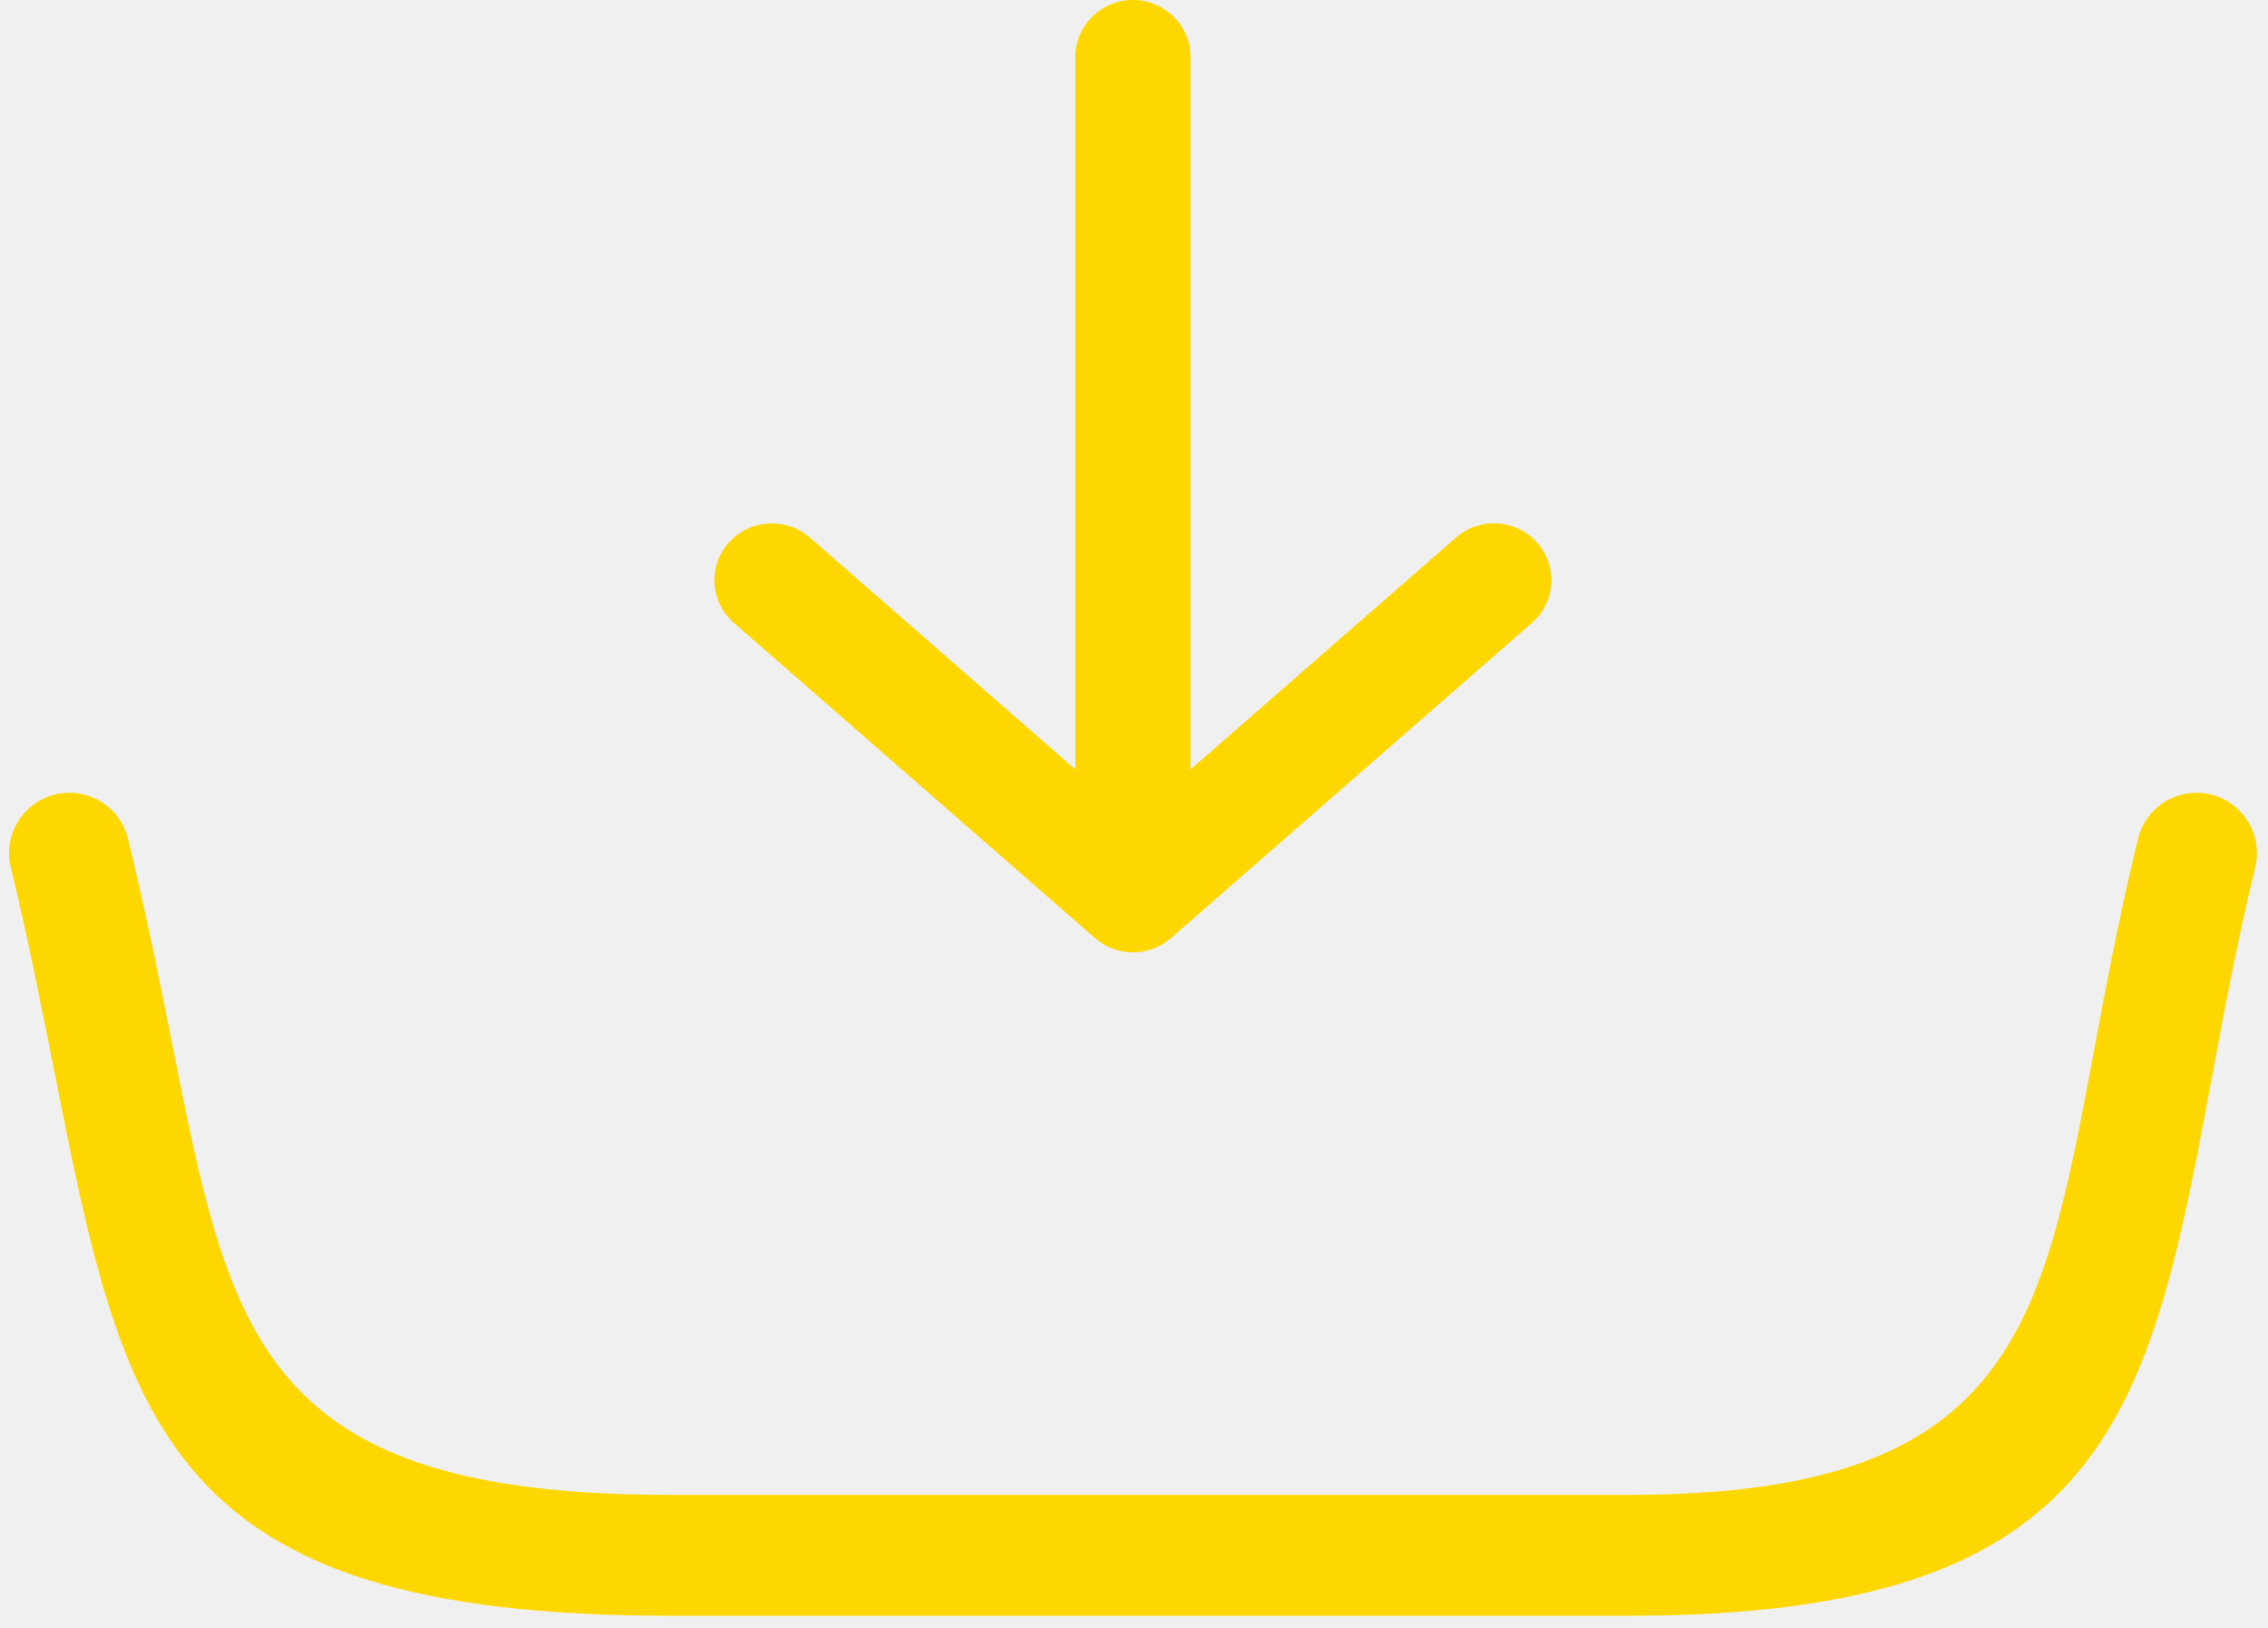
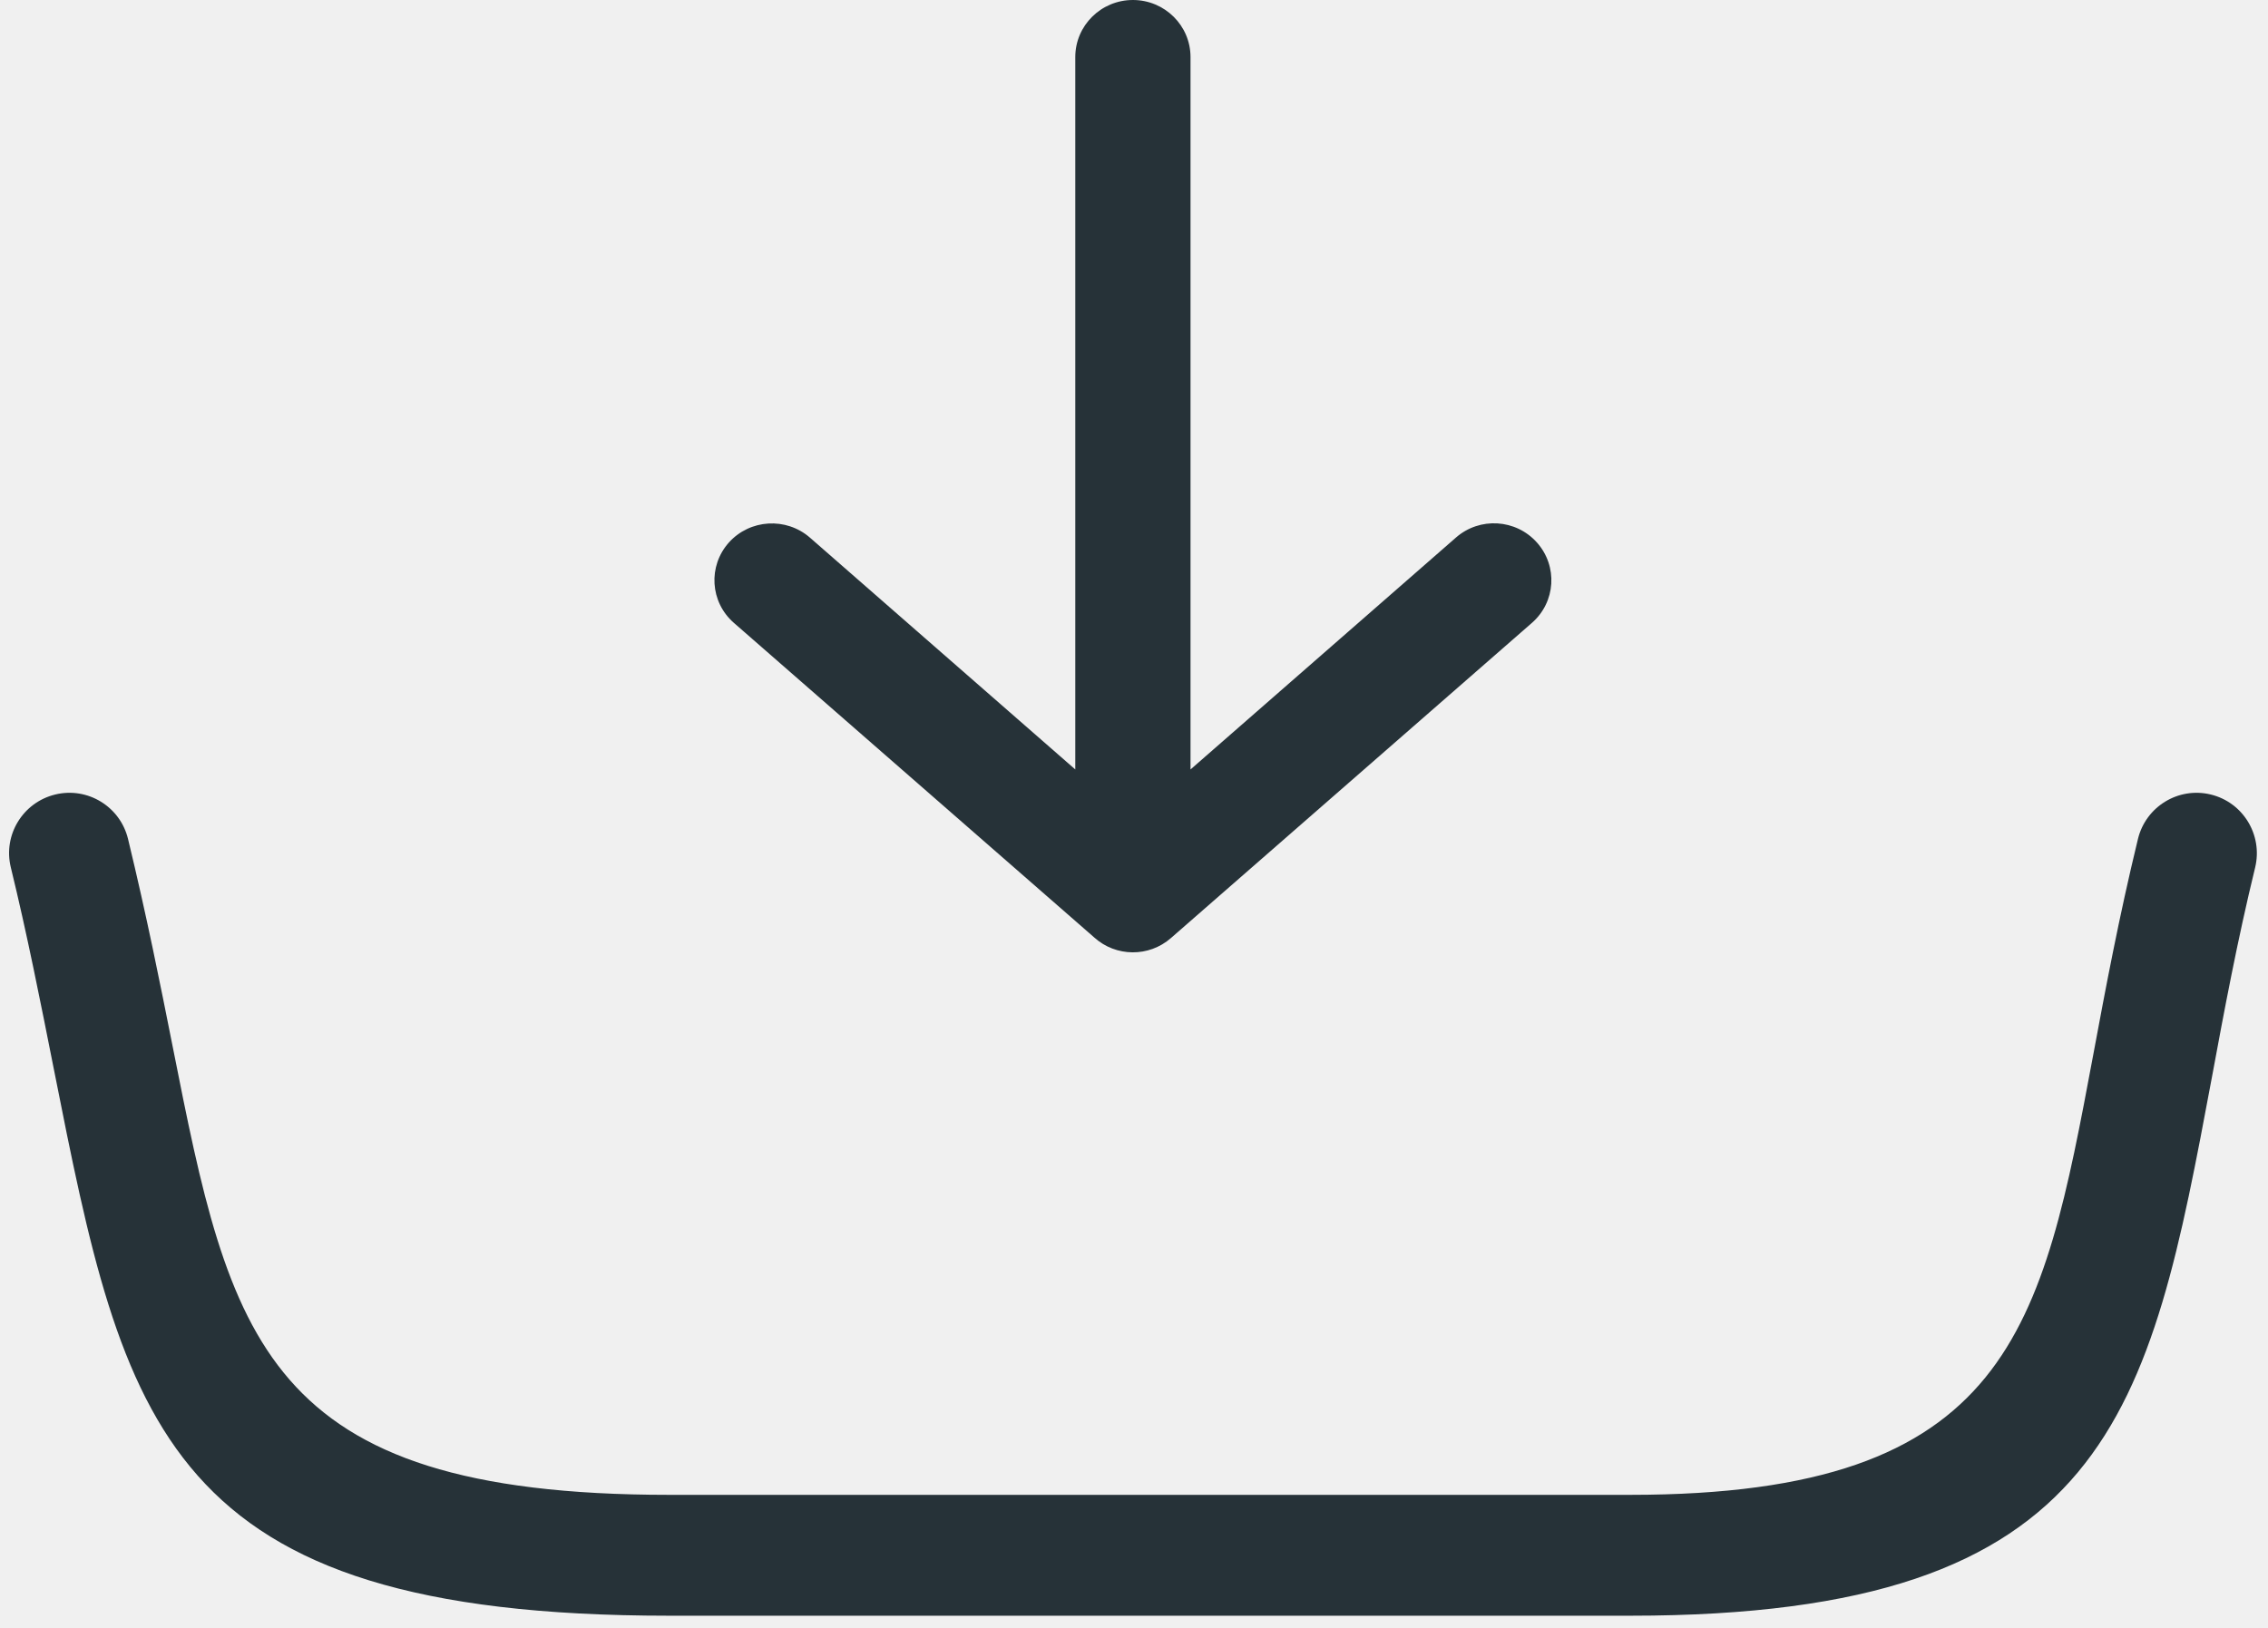
<svg xmlns="http://www.w3.org/2000/svg" width="124" height="89" viewBox="0 0 124 89" fill="none">
  <g clip-path="url(#clip0_164_47)">
-     <path d="M58.79 42.08V3.12C58.79 1.4 60.2 0 61.94 0C63.68 0 65.09 1.4 65.09 3.12V42.08L79.6 29.4C80.9 28.26 82.88 28.38 84.03 29.67C85.18 30.96 85.06 32.92 83.76 34.06L64.02 51.3C62.81 52.36 61.01 52.33 59.84 51.28L40.12 34.06C38.82 32.92 38.7 30.96 39.85 29.67C41 28.39 42.98 28.27 44.28 29.4L58.79 42.08ZM0.59 47.43C0.16 45.66 1.25 43.88 3.02 43.45C4.79 43.02 6.57 44.11 7 45.88C8.03 50.14 8.76 53.81 9.43 57.18C12.6 73.17 14.3 81.75 36.58 81.75H89.13C109.95 81.75 111.64 72.68 114.45 57.66C115.12 54.06 115.85 50.16 116.89 45.88C117.32 44.11 119.1 43.02 120.87 43.45C122.64 43.88 123.72 45.66 123.3 47.43C122.32 51.45 121.6 55.31 120.94 58.88C117.5 77.26 115.43 88.36 89.14 88.36H36.57C8.87 88.36 6.8 77.92 2.94 58.45C2.21 54.77 1.48 51.08 0.59 47.43Z" fill="#FFD700" />
+     <path d="M58.79 42.08V3.12C58.79 1.4 60.2 0 61.94 0C63.68 0 65.09 1.4 65.09 3.12V42.08L79.6 29.4C80.9 28.26 82.88 28.38 84.03 29.67C85.18 30.96 85.06 32.92 83.76 34.06L64.02 51.3C62.81 52.36 61.01 52.33 59.84 51.28L40.12 34.06C38.82 32.92 38.7 30.96 39.85 29.67C41 28.39 42.98 28.27 44.28 29.4L58.79 42.08ZM0.59 47.43C0.16 45.66 1.25 43.88 3.02 43.45C4.79 43.02 6.57 44.11 7 45.88C8.03 50.14 8.76 53.81 9.43 57.18C12.6 73.17 14.3 81.75 36.58 81.75H89.13C109.95 81.75 111.64 72.68 114.45 57.66C115.12 54.06 115.85 50.16 116.89 45.88C117.32 44.11 119.1 43.02 120.87 43.45C122.64 43.88 123.72 45.66 123.3 47.43C122.32 51.45 121.6 55.31 120.94 58.88C117.5 77.26 115.43 88.36 89.14 88.36H36.57C8.87 88.36 6.8 77.92 2.94 58.45C2.21 54.77 1.48 51.08 0.59 47.43Z" fill="#263238" />
  </g>
  <defs>
    <clipPath id="clip0_164_47">
      <rect width="122.88" height="88.36" fill="white" transform="translate(0.5)" />
    </clipPath>
  </defs>
</svg>
